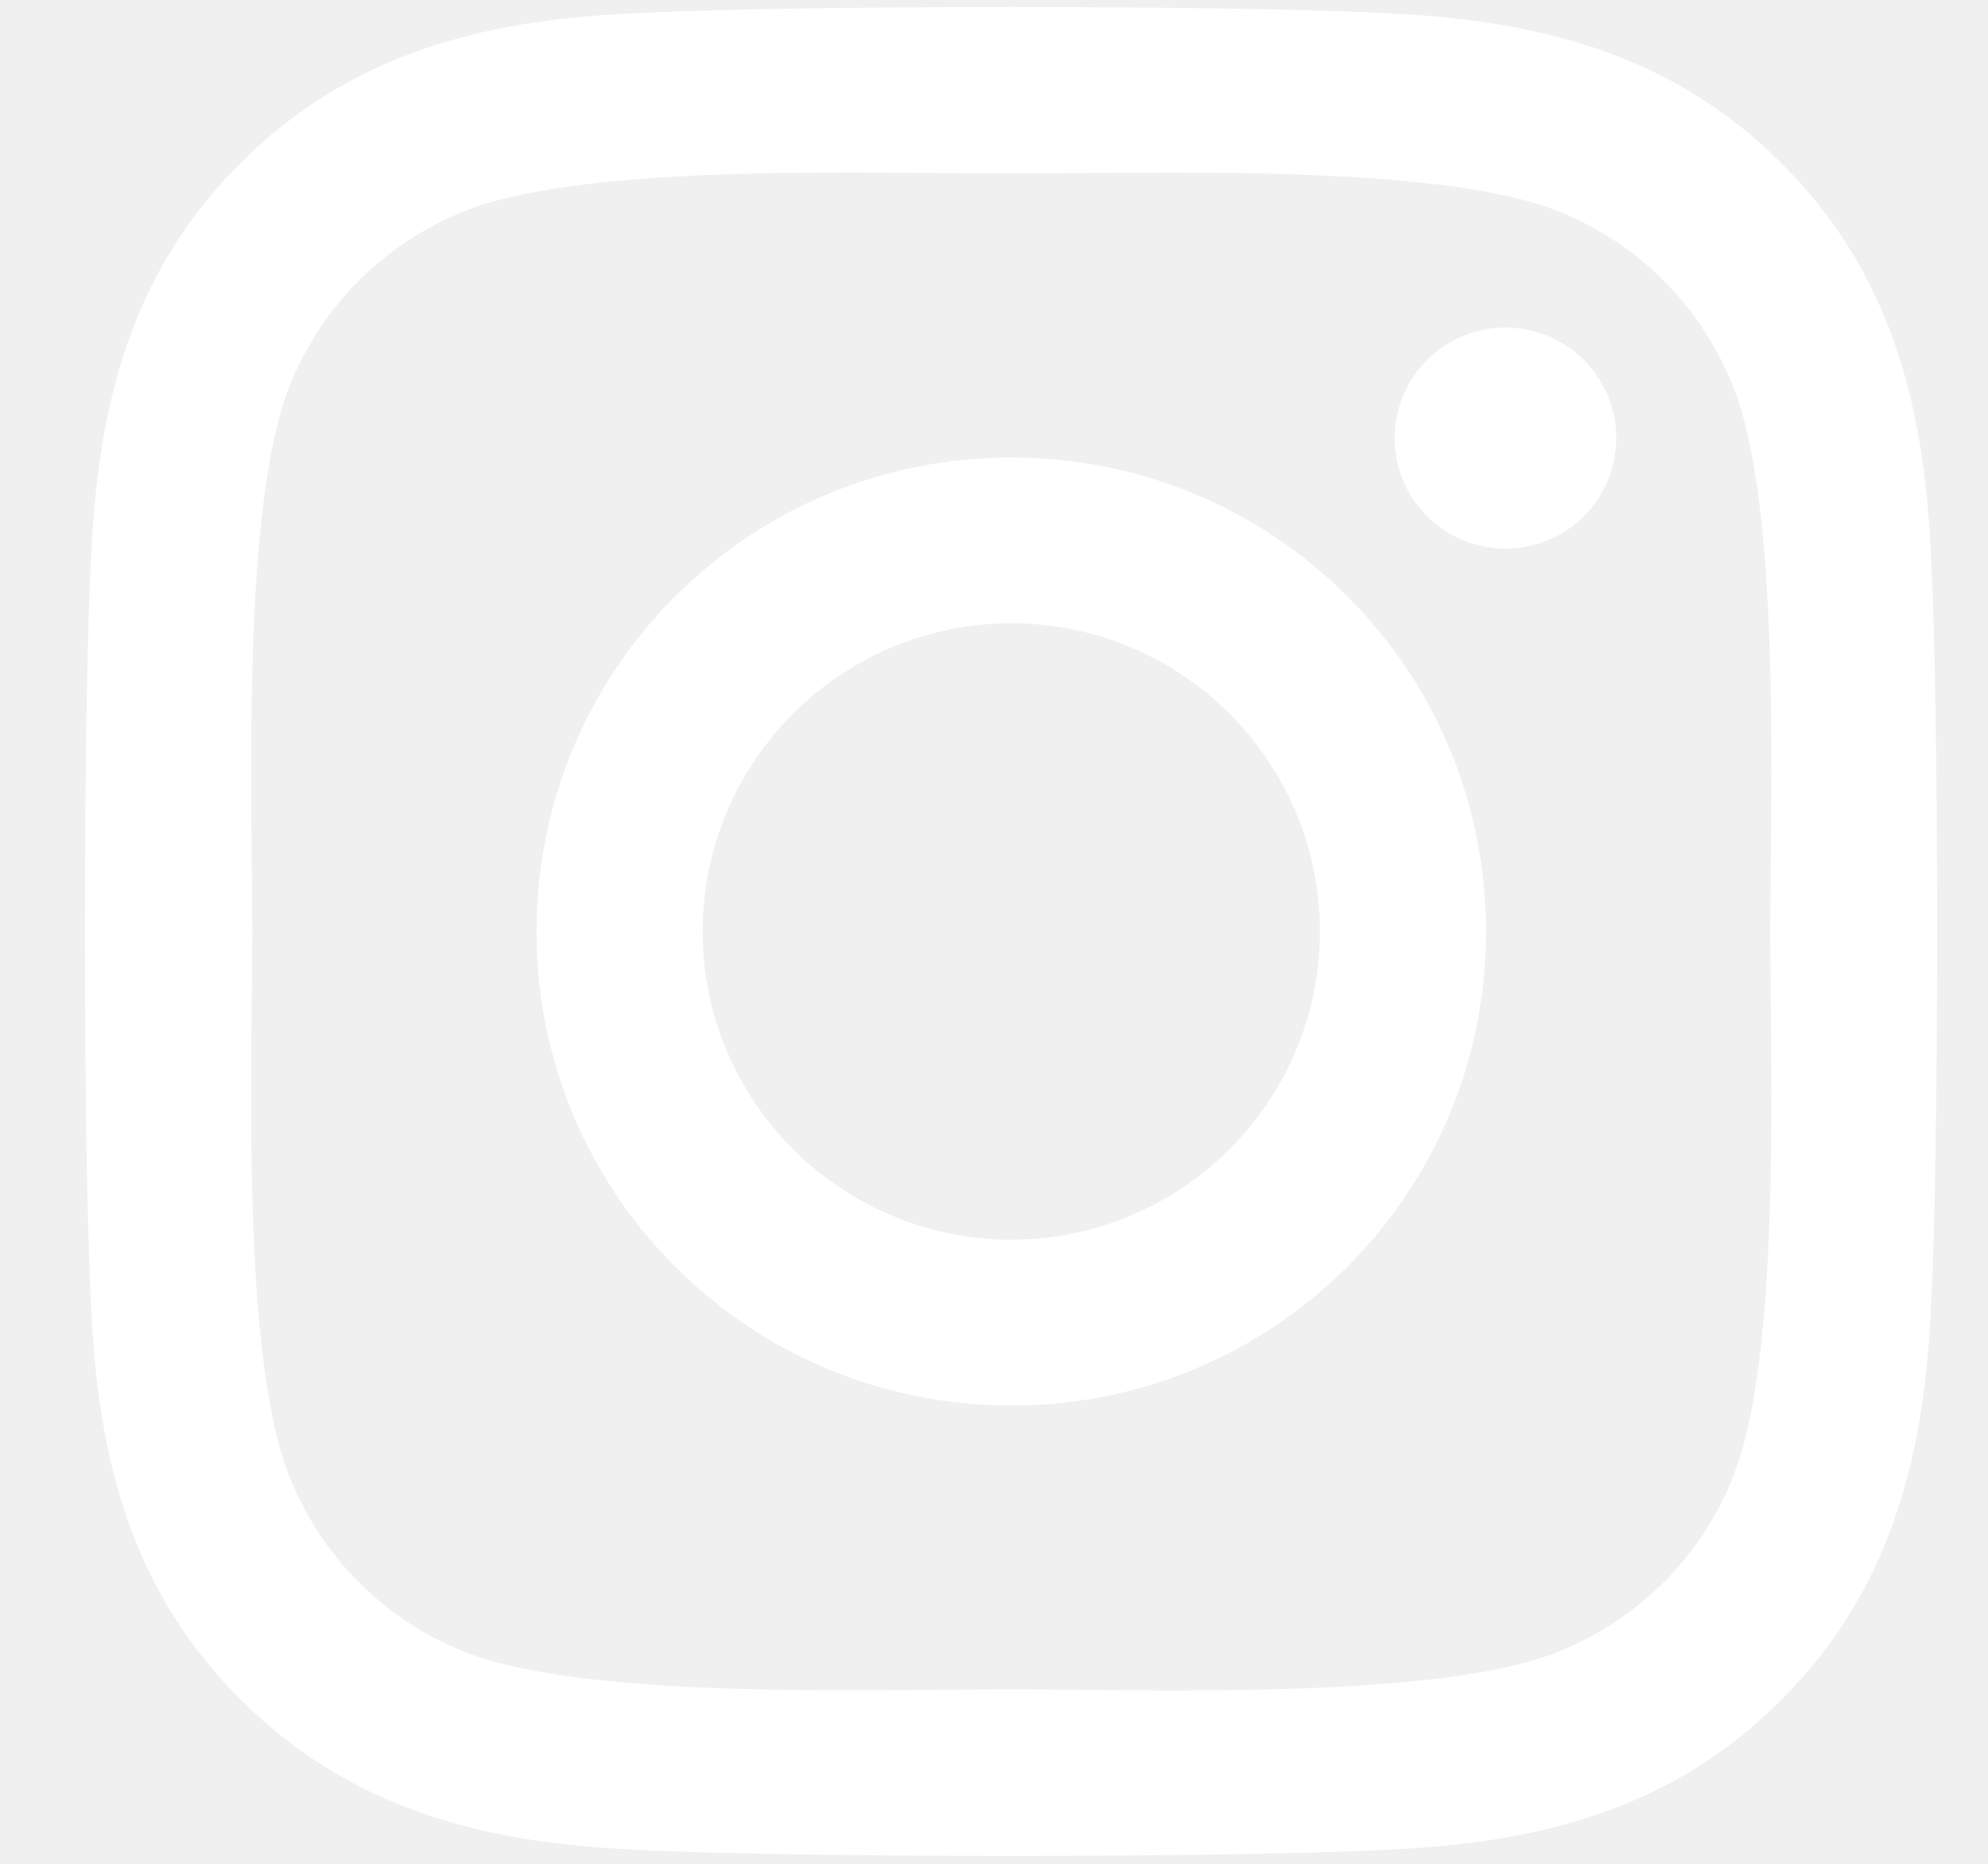
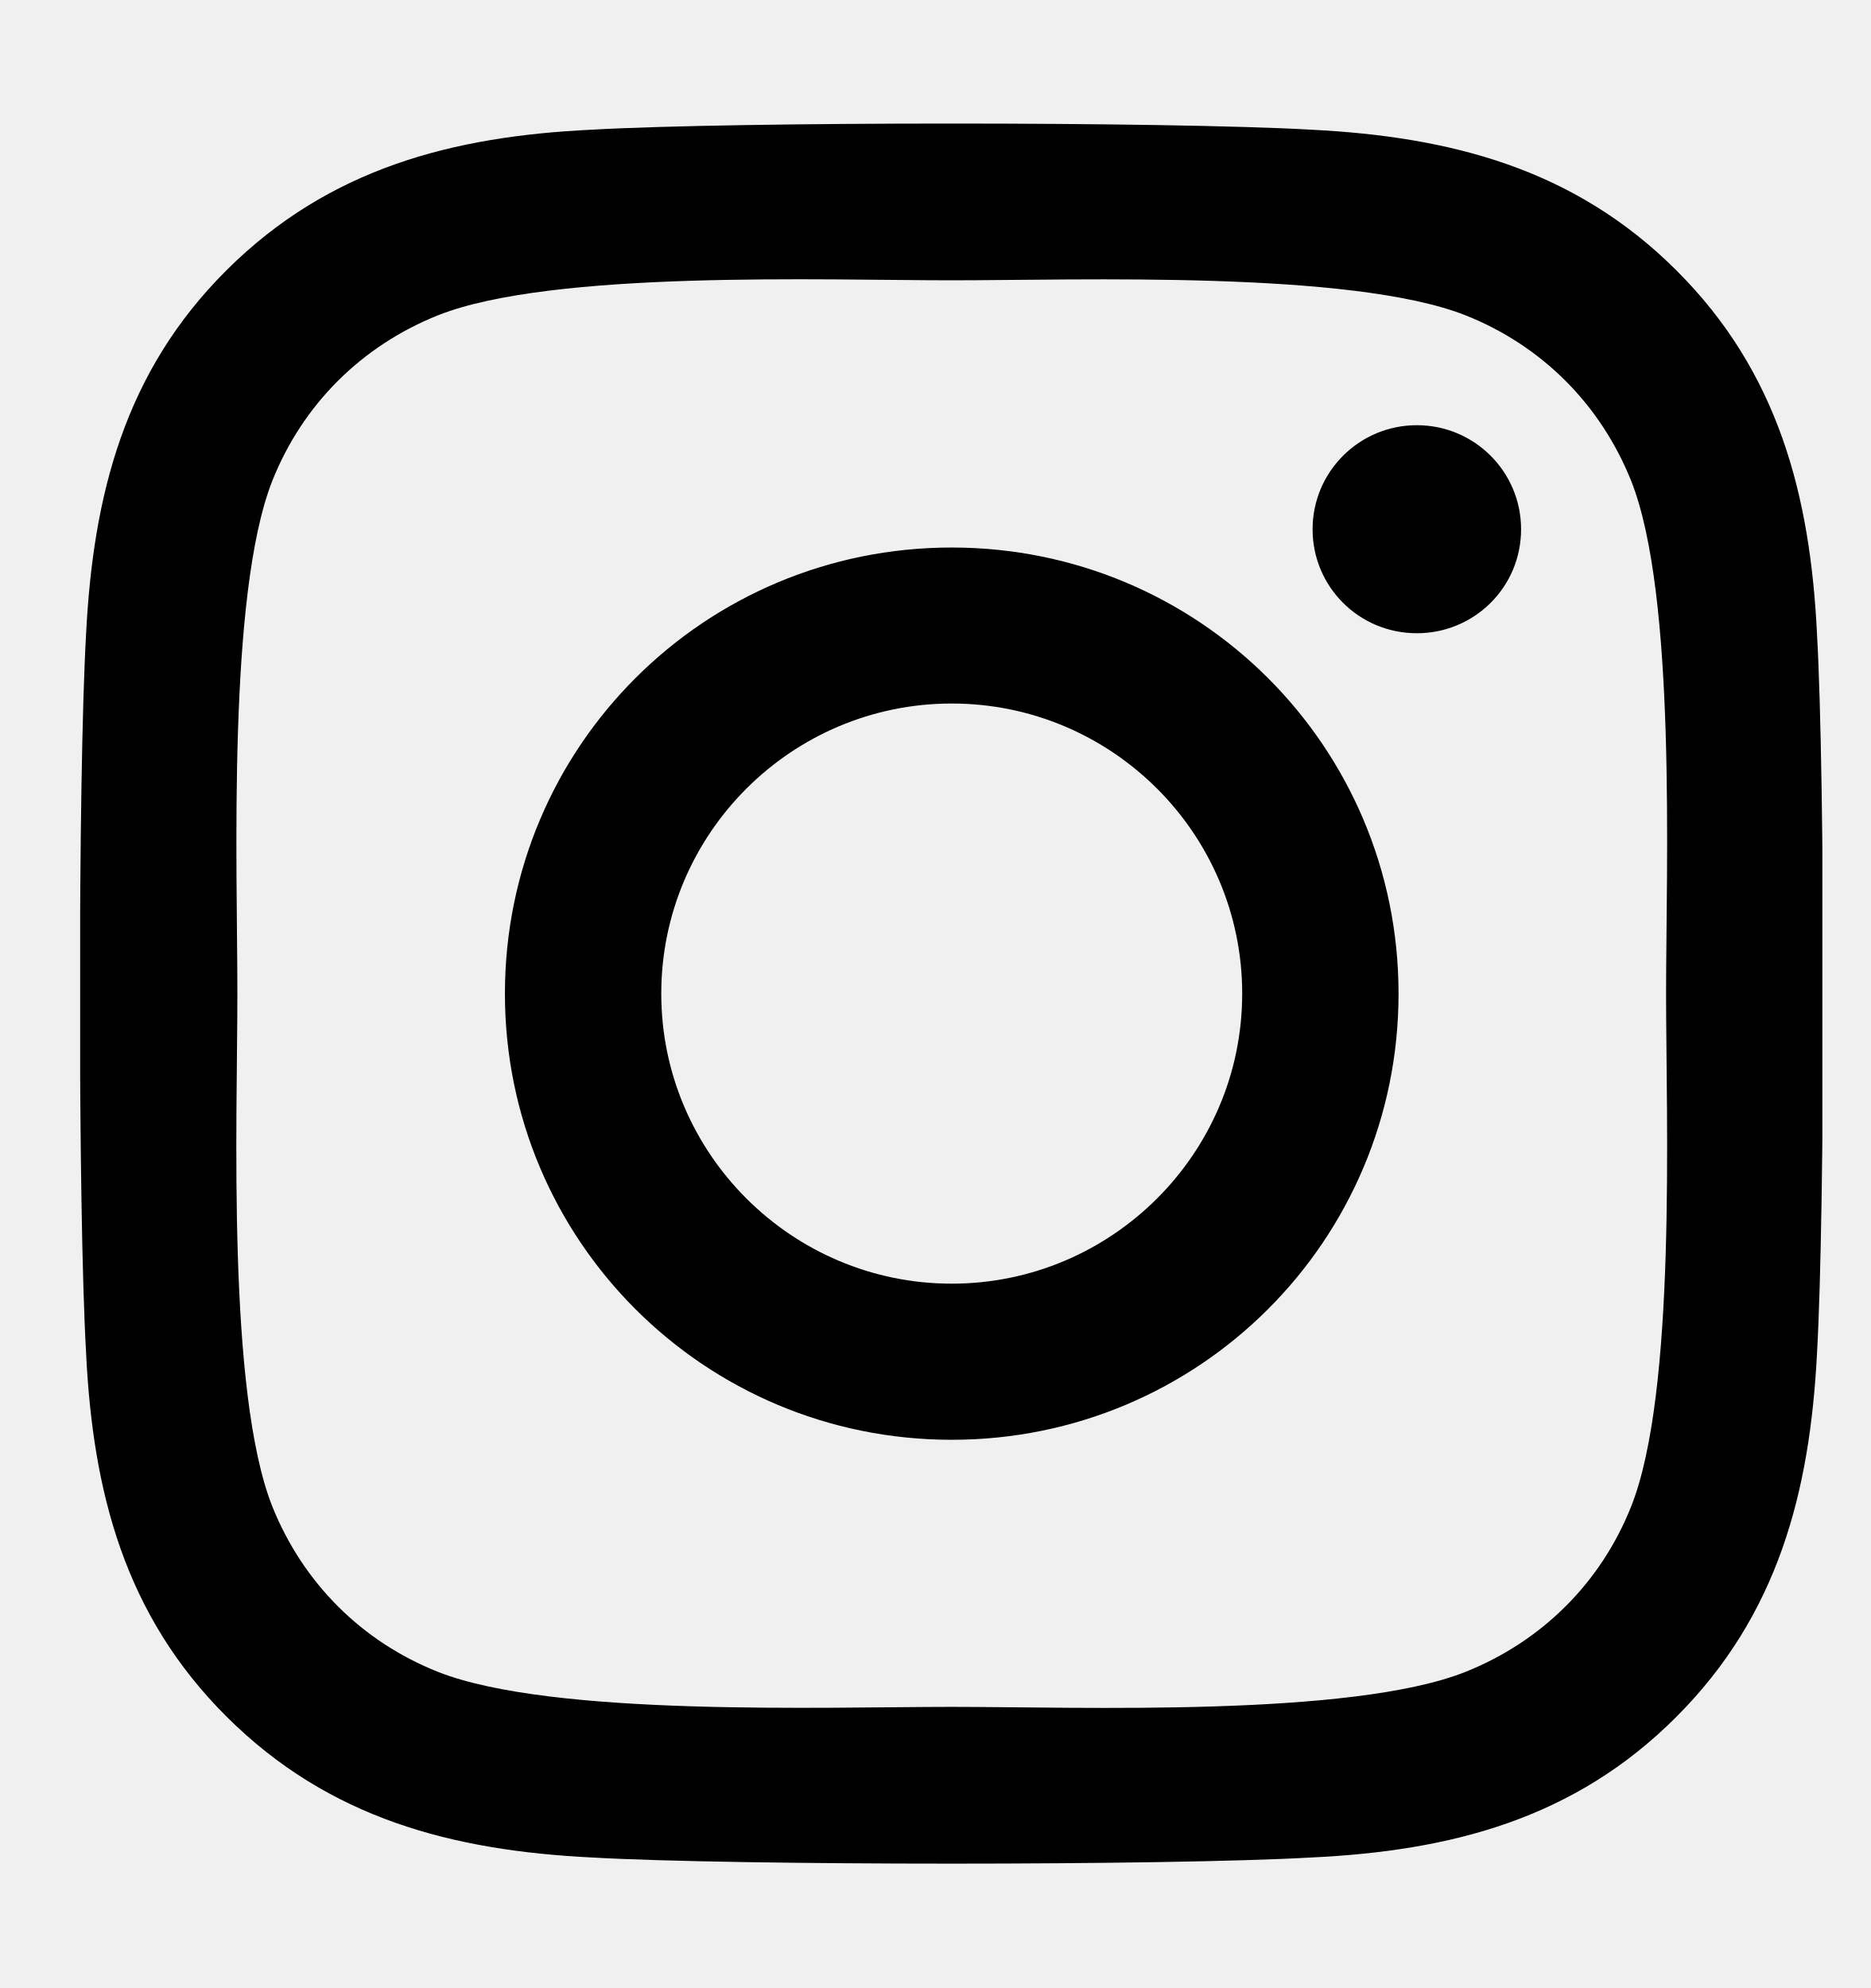
- <svg xmlns="http://www.w3.org/2000/svg" width="16" height="15" viewBox="0 0 16 15" fill="none">
-   <path d="M8.139 3.682C6.024 3.682 4.318 5.385 4.318 7.497C4.318 9.608 6.024 11.312 8.139 11.312C10.254 11.312 11.96 9.608 11.96 7.497C11.96 5.385 10.254 3.682 8.139 3.682ZM8.139 9.977C6.772 9.977 5.655 8.865 5.655 7.497C5.655 6.129 6.769 5.016 8.139 5.016C9.509 5.016 10.623 6.129 10.623 7.497C10.623 8.865 9.506 9.977 8.139 9.977ZM13.008 3.526C13.008 4.02 12.609 4.415 12.117 4.415C11.621 4.415 11.225 4.017 11.225 3.526C11.225 3.034 11.624 2.636 12.117 2.636C12.609 2.636 13.008 3.034 13.008 3.526ZM15.539 4.429C15.482 3.237 15.209 2.181 14.335 1.311C13.463 0.441 12.406 0.169 11.212 0.109C9.981 0.039 6.293 0.039 5.063 0.109C3.872 0.165 2.815 0.438 1.94 1.308C1.065 2.177 0.796 3.233 0.736 4.425C0.666 5.654 0.666 9.336 0.736 10.565C0.793 11.757 1.065 12.812 1.94 13.682C2.815 14.552 3.869 14.825 5.063 14.884C6.293 14.954 9.981 14.954 11.212 14.884C12.406 14.828 13.463 14.556 14.335 13.682C15.206 12.812 15.479 11.757 15.539 10.565C15.608 9.336 15.608 5.657 15.539 4.429ZM13.949 11.883C13.69 12.534 13.187 13.035 12.532 13.297C11.551 13.686 9.223 13.596 8.139 13.596C7.055 13.596 4.723 13.682 3.746 13.297C3.094 13.038 2.592 12.537 2.329 11.883C1.94 10.903 2.03 8.579 2.03 7.497C2.03 6.414 1.943 4.087 2.329 3.111C2.588 2.46 3.091 1.958 3.746 1.696C4.727 1.308 7.055 1.397 8.139 1.397C9.223 1.397 11.555 1.311 12.532 1.696C13.184 1.955 13.686 2.456 13.949 3.111C14.338 4.09 14.248 6.414 14.248 7.497C14.248 8.579 14.338 10.907 13.949 11.883Z" fill="white" />
+ <svg xmlns="http://www.w3.org/2000/svg" width="16" height="17" viewBox="0 0 16 17" fill="none">
+   <g clip-path="url(#clip0)">
+     <path d="M8.139 4.682C6.024 4.682 4.318 6.385 4.318 8.497C4.318 10.608 6.024 12.312 8.139 12.312C10.254 12.312 11.96 10.608 11.96 8.497C11.96 6.385 10.254 4.682 8.139 4.682ZM8.139 10.977C6.772 10.977 5.655 9.865 5.655 8.497C5.655 7.129 6.769 6.016 8.139 6.016C9.509 6.016 10.623 7.129 10.623 8.497C10.623 9.865 9.506 10.977 8.139 10.977V10.977ZM13.008 4.526C13.008 5.02 12.609 5.415 12.117 5.415C11.621 5.415 11.225 5.017 11.225 4.526C11.225 4.034 11.624 3.636 12.117 3.636C12.609 3.636 13.008 4.034 13.008 4.526ZM15.539 5.429C15.482 4.237 15.209 3.181 14.335 2.311C13.463 1.441 12.406 1.169 11.212 1.109C9.981 1.039 6.293 1.039 5.063 1.109C3.872 1.165 2.815 1.438 1.94 2.308C1.065 3.177 0.796 4.233 0.736 5.425C0.666 6.654 0.666 10.336 0.736 11.565C0.793 12.757 1.065 13.812 1.94 14.682C2.815 15.552 3.869 15.825 5.063 15.884C6.293 15.954 9.981 15.954 11.212 15.884C12.406 15.828 13.463 15.556 14.335 14.682C15.206 13.812 15.479 12.757 15.539 11.565C15.608 10.336 15.608 6.657 15.539 5.429V5.429ZM13.949 12.883C13.69 13.534 13.187 14.035 12.532 14.297C11.551 14.686 9.223 14.596 8.139 14.596C7.055 14.596 4.723 14.682 3.746 14.297C3.094 14.038 2.592 13.537 2.329 12.883C1.94 11.903 2.03 9.579 2.03 8.497C2.03 7.414 1.943 5.087 2.329 4.111C2.588 3.46 3.091 2.958 3.746 2.696C4.727 2.308 7.055 2.397 8.139 2.397C9.223 2.397 11.555 2.311 12.532 2.696C13.184 2.955 13.686 3.456 13.949 4.111C14.338 5.09 14.248 7.414 14.248 8.497C14.248 9.579 14.338 11.907 13.949 12.883Z" fill="black" />
+   </g>
+   <defs>
+     <clipPath id="clip0">
+       <rect width="14.899" height="17" fill="white" transform="translate(0.685547)" />
+     </clipPath>
+   </defs>
</svg>
